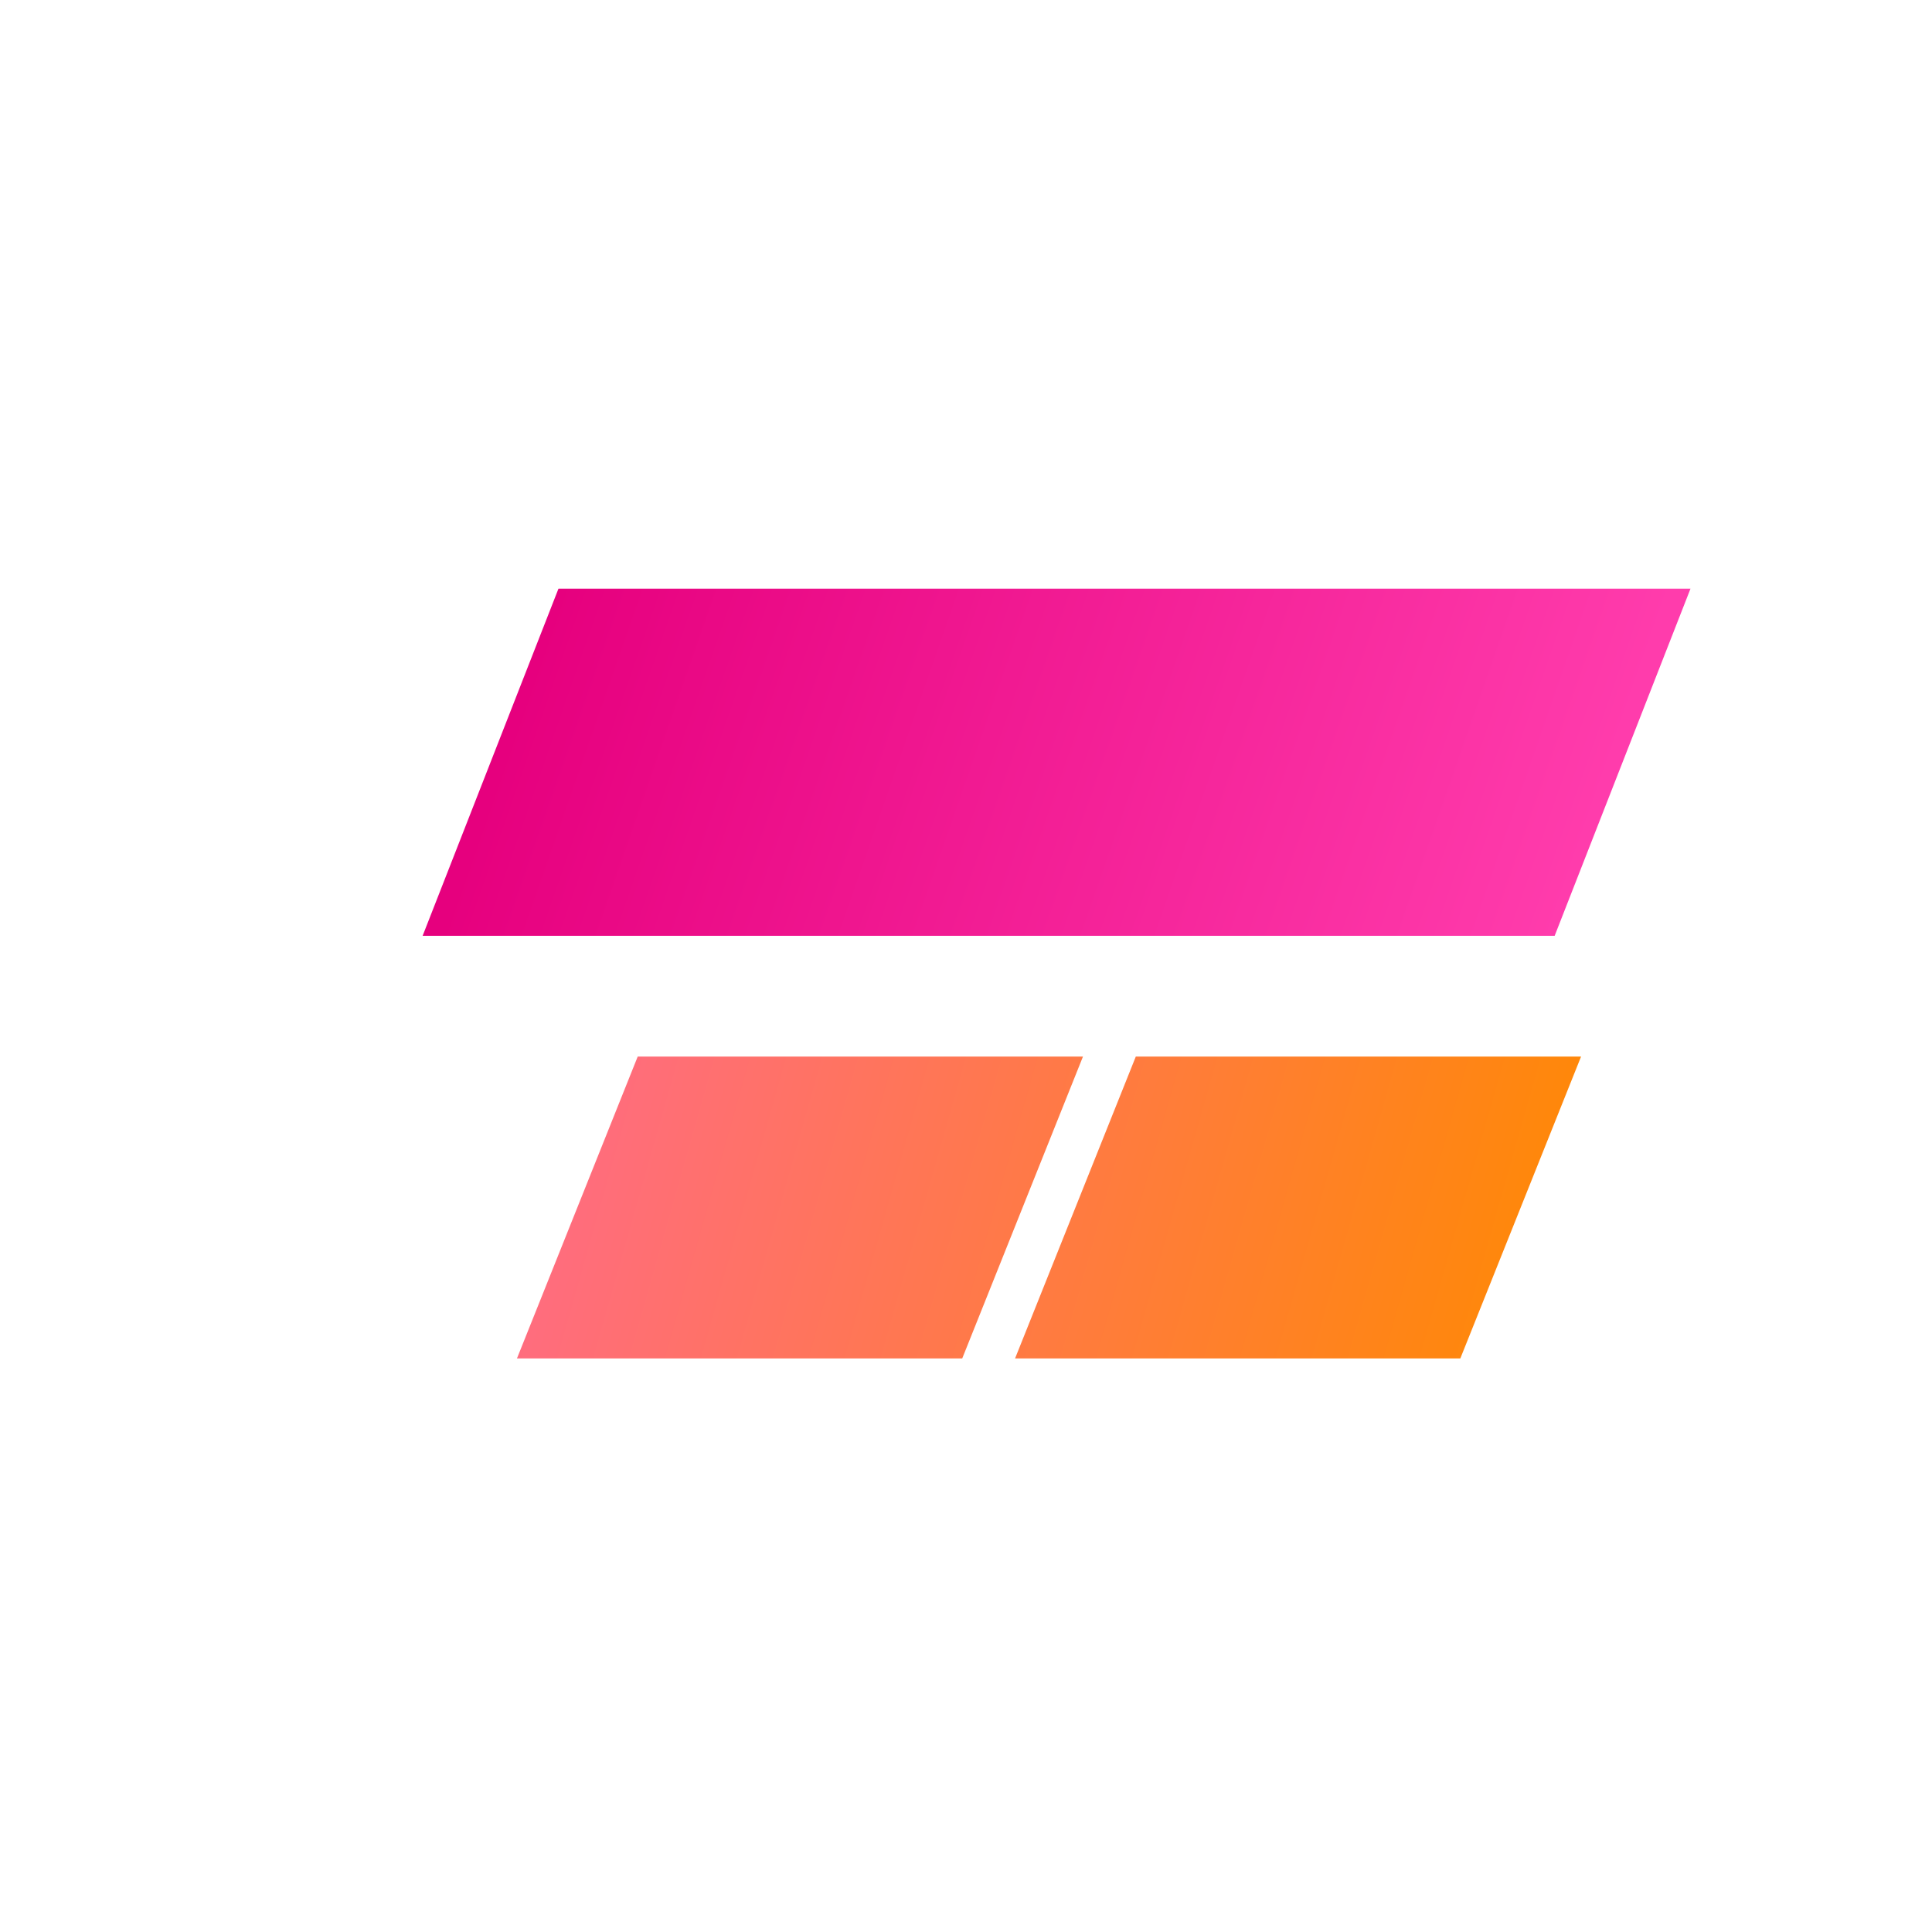
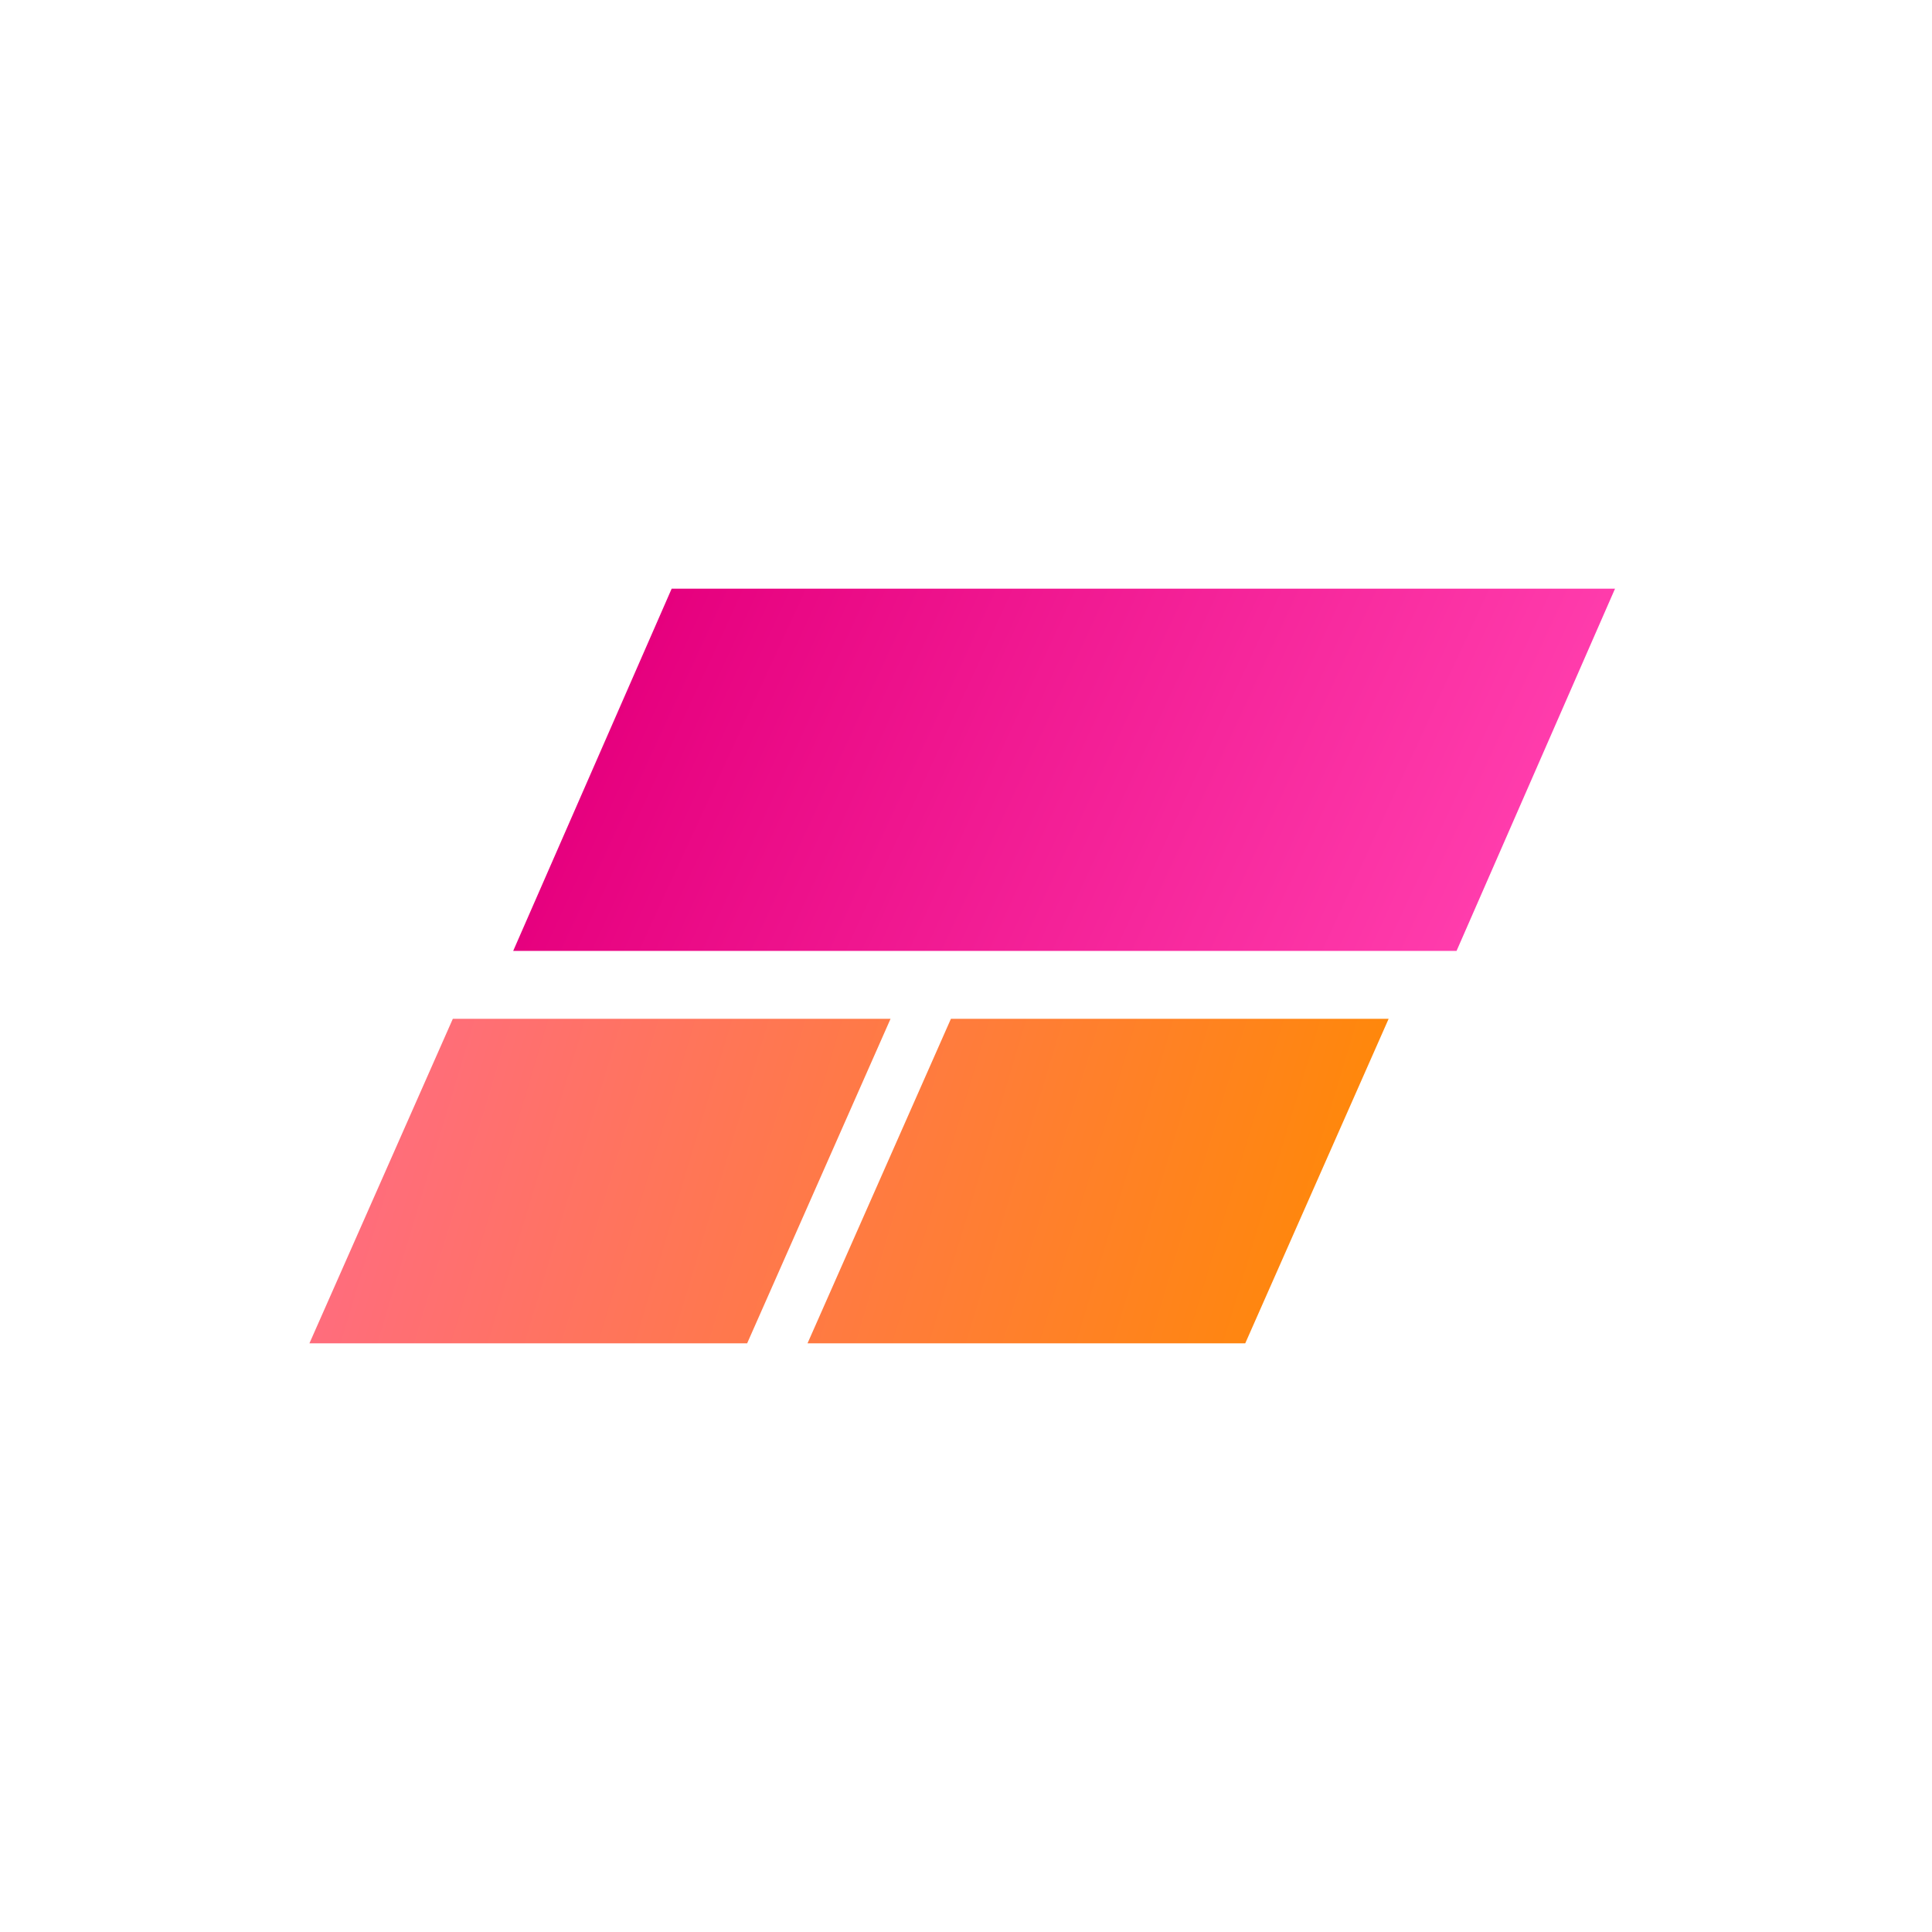
<svg xmlns="http://www.w3.org/2000/svg" viewBox="0 0 512 512" width="512" height="512" role="img" aria-label="Crouching Style symbol">
  <defs>
-     <linearGradient id="cs-top" gradientUnits="userSpaceOnUse" x1="148" y1="156" x2="412" y2="248">
+     <linearGradient id="cs-top" gradientUnits="userSpaceOnUse" x1="178" y1="156" x2="386" y2="252">
      <stop offset="0" stop-color="#E6007E" />
      <stop offset="1" stop-color="#FF3CAC" />
    </linearGradient>
-     <linearGradient id="cs-bot" gradientUnits="userSpaceOnUse" x1="137" y1="280" x2="419" y2="360">
+     <linearGradient id="cs-bot" gradientUnits="userSpaceOnUse" x1="82" y1="270" x2="368" y2="356">
      <stop offset="0" stop-color="#FF6A88" />
      <stop offset="1" stop-color="#FF8A00" />
    </linearGradient>
  </defs>
-   <polygon fill="url(#cs-top)" points="112,248 412,248 448,156 148,156" />
-   <polygon fill="url(#cs-bot)" points="137,360 255,360 287,280 169,280" />
-   <polygon fill="url(#cs-bot)" points="269,360 387,360 419,280 301,280" />
+   <polygon fill="url(#cs-top)" points="136,252 386,252 428,156 178,156" />
+   <polygon fill="url(#cs-bot)" points="82,356 198,356 236,270 120,270" />
+   <polygon fill="url(#cs-bot)" points="214,356 330,356 368,270 252,270" />
</svg>
